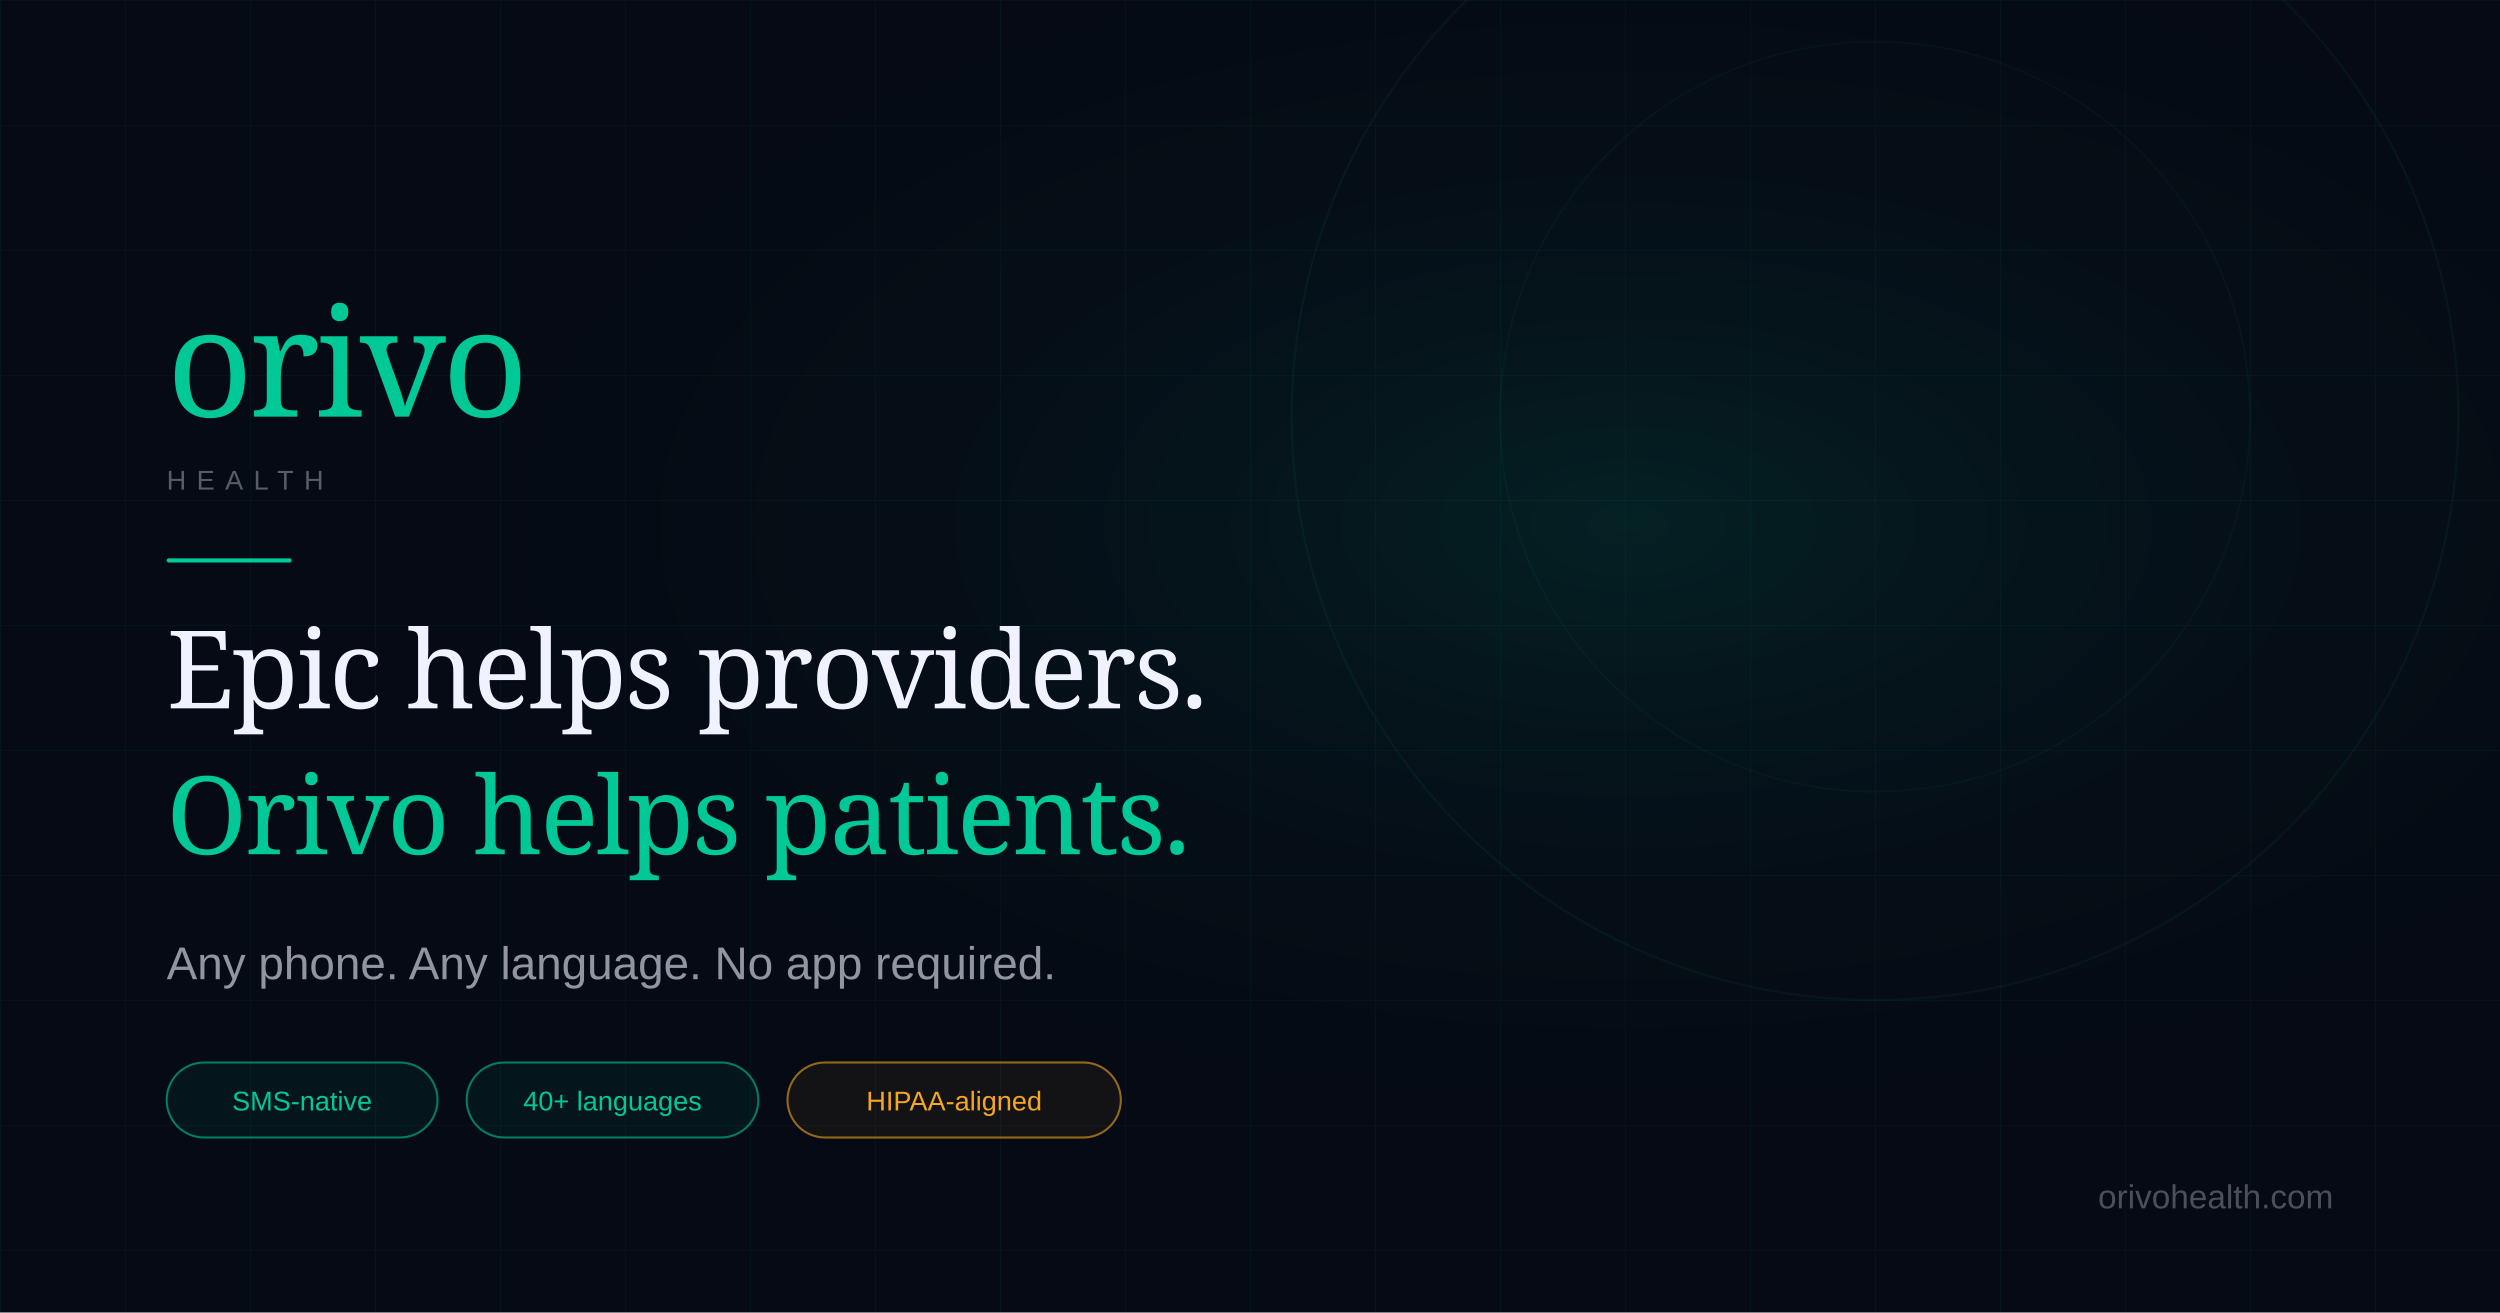
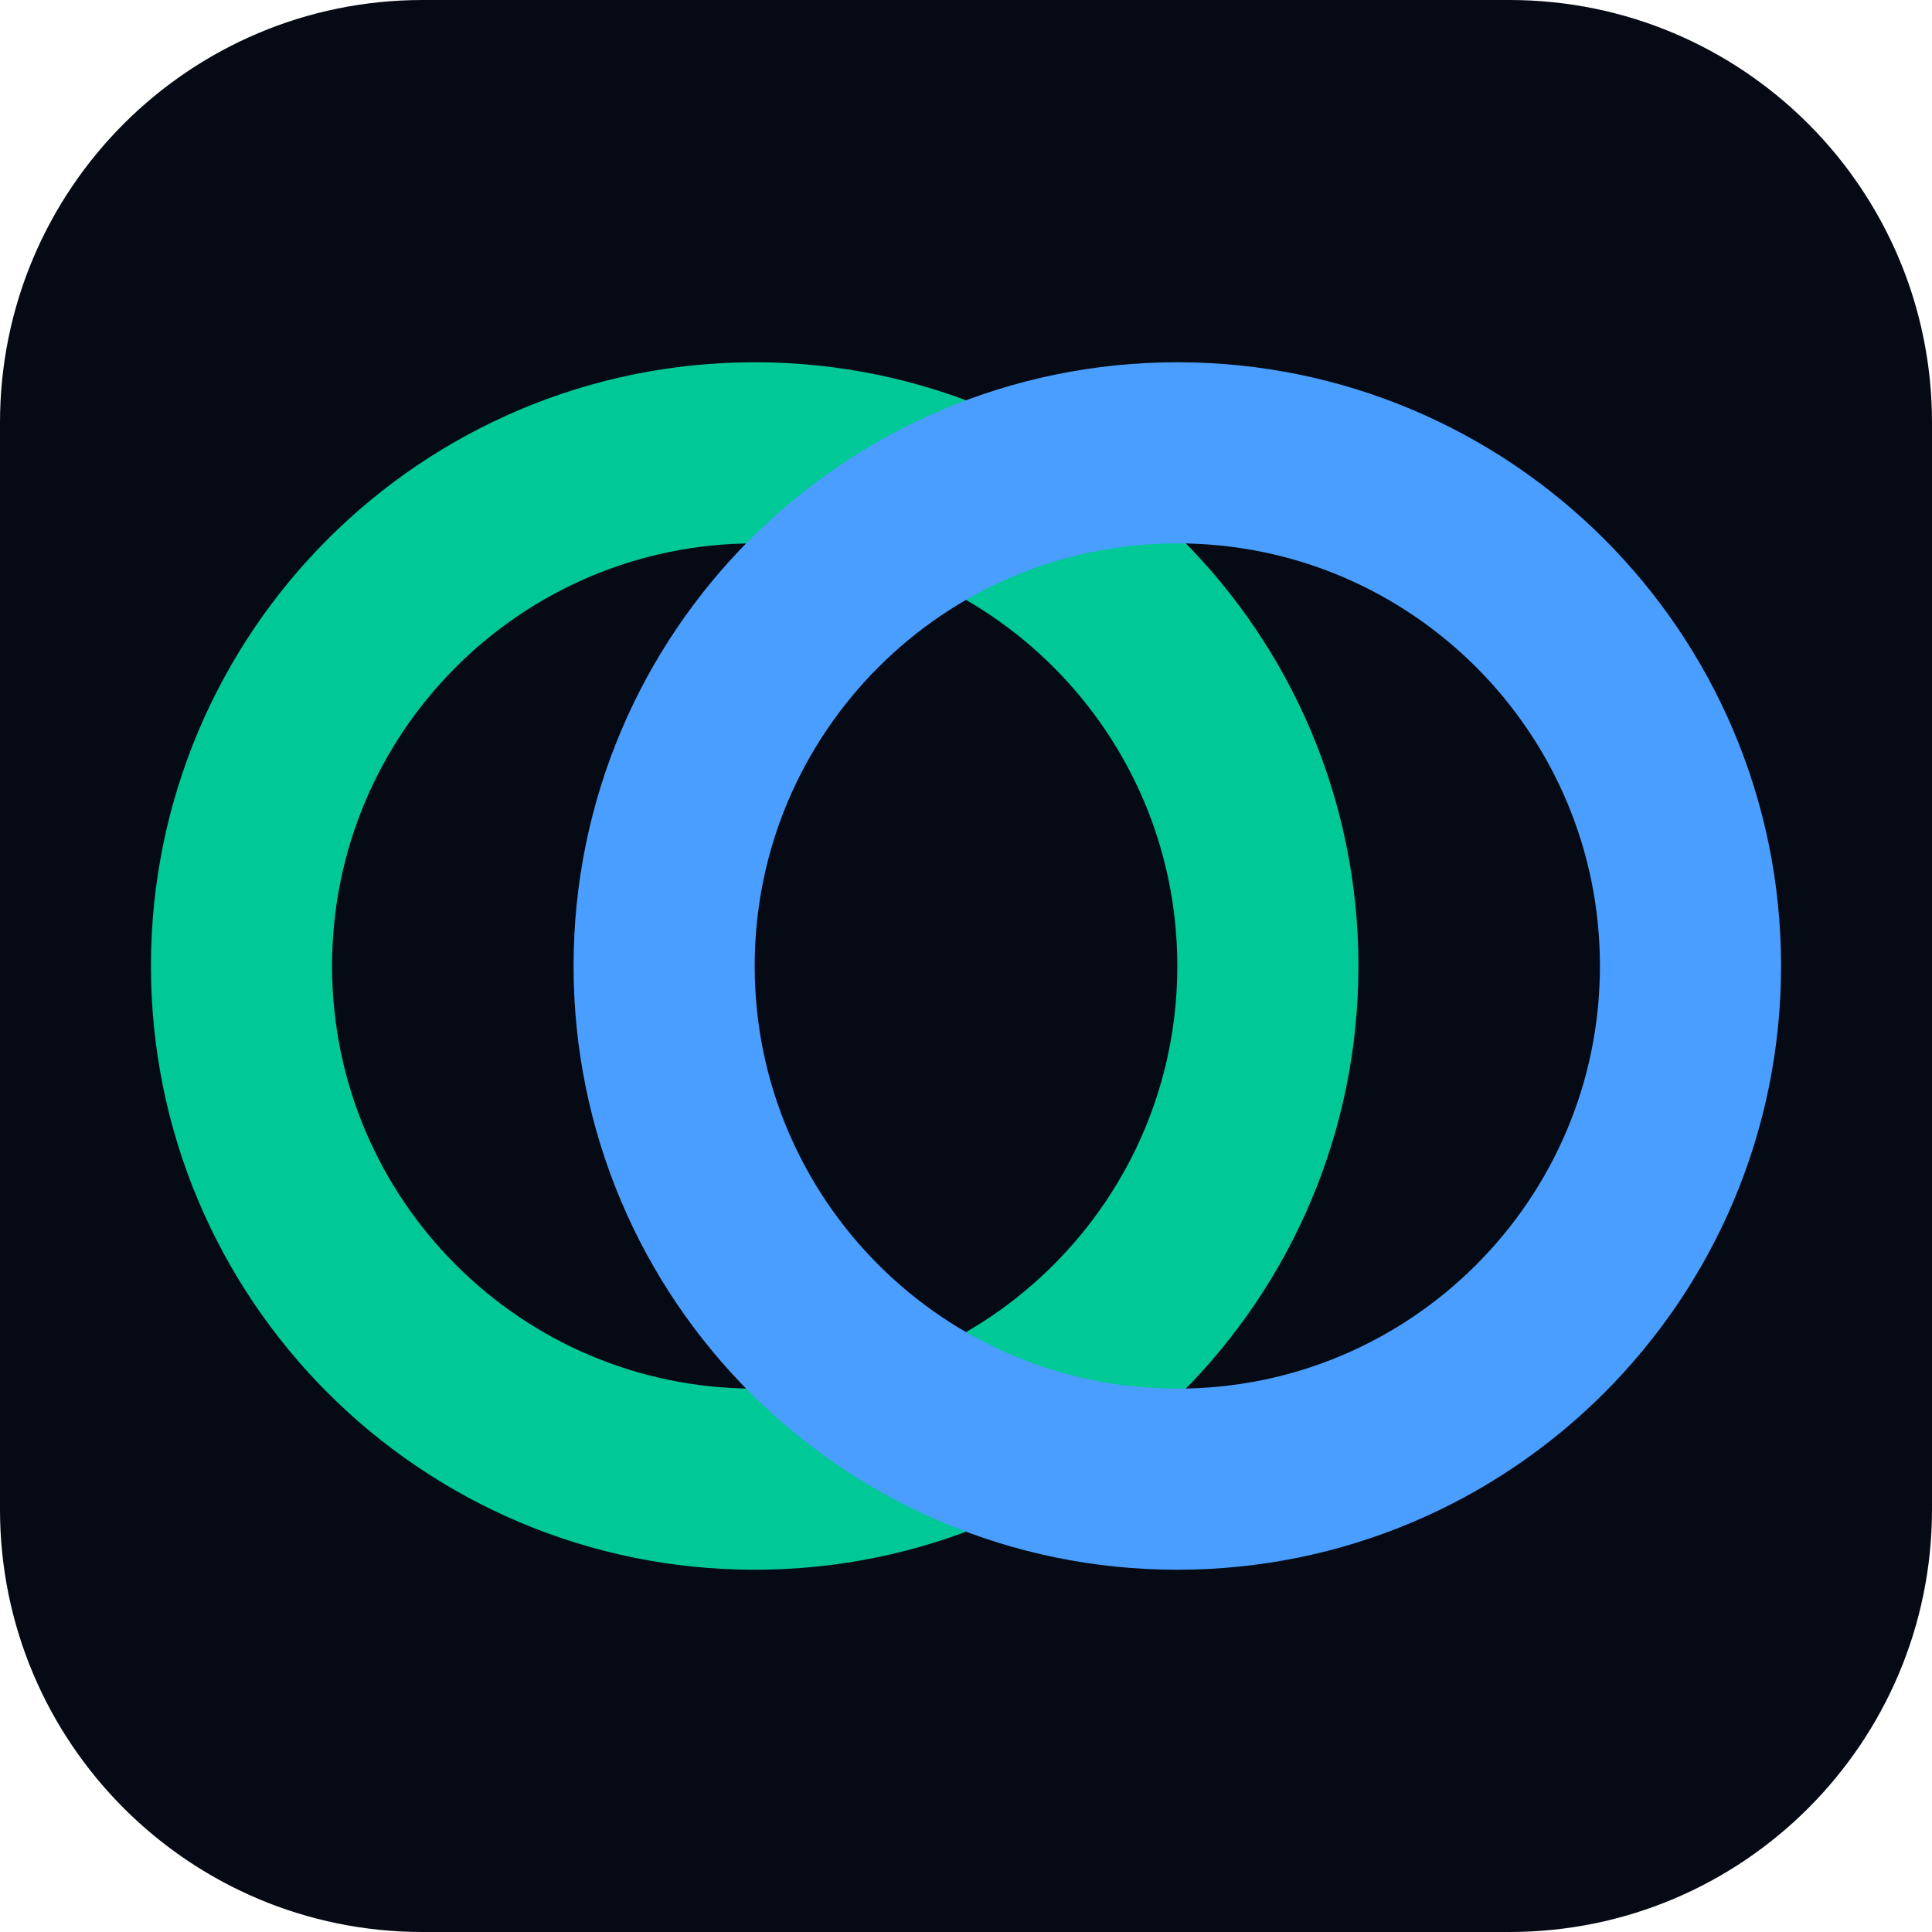
- <svg xmlns="http://www.w3.org/2000/svg" width="1200" height="630" viewBox="0 0 1200 630">
-   <rect width="1200" height="630" fill="#050A14" />
-   <defs>
-     <pattern id="grid" width="60" height="60" patternUnits="userSpaceOnUse">
-       <path d="M 60 0 L 0 0 0 60" fill="none" stroke="#00C896" stroke-width="0.3" opacity="0.15" />
-     </pattern>
-     <radialGradient id="glow" cx="65%" cy="40%" r="50%">
-       <stop offset="0%" stop-color="#00C896" stop-opacity="0.12" />
-       <stop offset="100%" stop-color="#050A14" stop-opacity="0" />
-     </radialGradient>
-   </defs>
-   <rect width="1200" height="630" fill="url(#grid)" />
-   <rect width="1200" height="630" fill="url(#glow)" />
-   <circle cx="900" cy="200" r="280" fill="none" stroke="#00C896" stroke-width="1" opacity="0.06" />
-   <circle cx="900" cy="200" r="180" fill="none" stroke="#00C896" stroke-width="0.8" opacity="0.05" />
-   <text x="80" y="200" font-family="Georgia, serif" font-size="72" fill="#00C896" letter-spacing="-2">orivo</text>
-   <text x="80" y="235" font-family="'Helvetica Neue', Arial, sans-serif" font-size="13" fill="rgba(240,242,255,0.35)" letter-spacing="5">HEALTH</text>
-   <rect x="80" y="268" width="60" height="2" fill="#00C896" rx="1" />
-   <text x="80" y="340" font-family="Georgia, serif" font-size="52" fill="#F0F2FF" letter-spacing="-1">Epic helps providers.</text>
-   <text x="80" y="410" font-family="Georgia, serif" font-size="52" fill="#00C896" letter-spacing="-1">Orivo helps patients.</text>
-   <text x="80" y="470" font-family="'Helvetica Neue', Arial, sans-serif" font-size="22" fill="rgba(240,242,255,0.6)">Any phone. Any language. No app required.</text>
-   <rect x="80" y="510" width="130" height="36" rx="18" fill="rgba(0,200,150,0.1)" stroke="#00C896" stroke-width="1" opacity="0.6" />
-   <text x="145" y="533" font-family="'Helvetica Neue', Arial, sans-serif" font-size="13" fill="#00C896" text-anchor="middle">SMS-native</text>
-   <rect x="224" y="510" width="140" height="36" rx="18" fill="rgba(0,200,150,0.1)" stroke="#00C896" stroke-width="1" opacity="0.6" />
-   <text x="294" y="533" font-family="'Helvetica Neue', Arial, sans-serif" font-size="13" fill="#00C896" text-anchor="middle">40+ languages</text>
-   <rect x="378" y="510" width="160" height="36" rx="18" fill="rgba(245,166,35,0.1)" stroke="#F5A623" stroke-width="1" opacity="0.6" />
-   <text x="458" y="533" font-family="'Helvetica Neue', Arial, sans-serif" font-size="13" fill="#F5A623" text-anchor="middle">HIPAA-aligned</text>
-   <text x="1120" y="580" font-family="'Helvetica Neue', Arial, sans-serif" font-size="16" fill="rgba(240,242,255,0.3)" text-anchor="end">orivohealth.com</text>
+ <svg xmlns="http://www.w3.org/2000/svg" viewBox="0 0 64 64">
+   <rect width="64" height="64" rx="14" fill="#050A14" />
+   <circle cx="25" cy="32" r="17" fill="none" stroke="#00C896" stroke-width="6" />
+   <circle cx="39" cy="32" r="17" fill="none" stroke="#4A9EFF" stroke-width="6" />
</svg>
